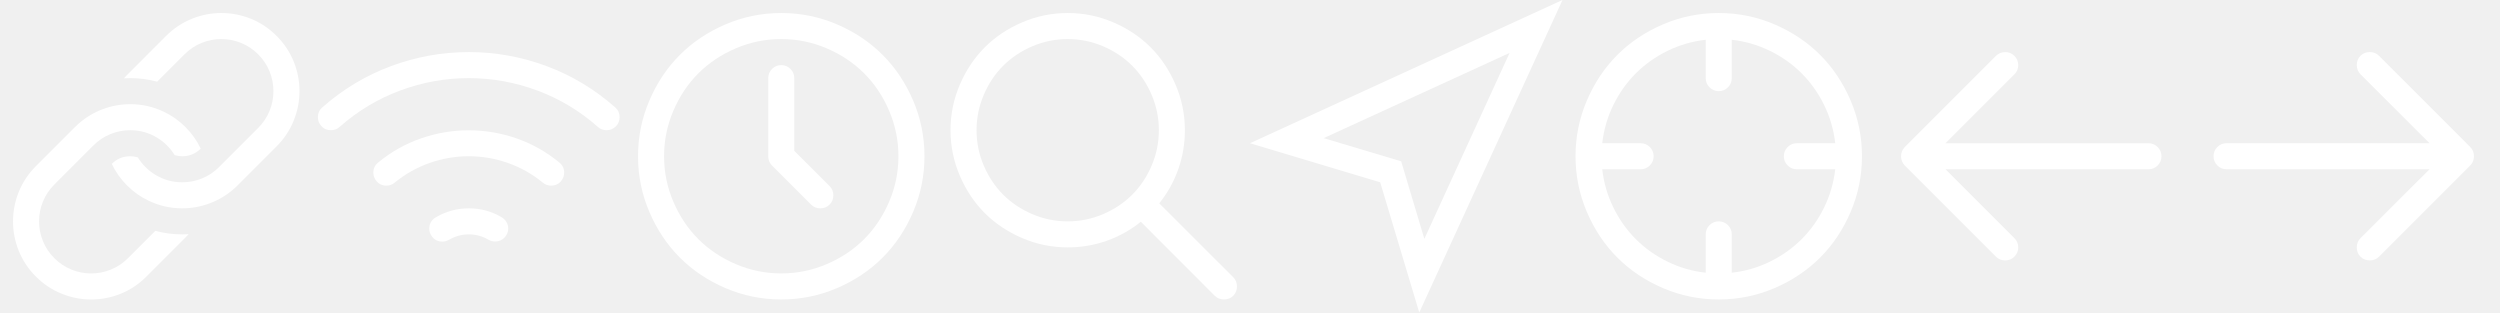
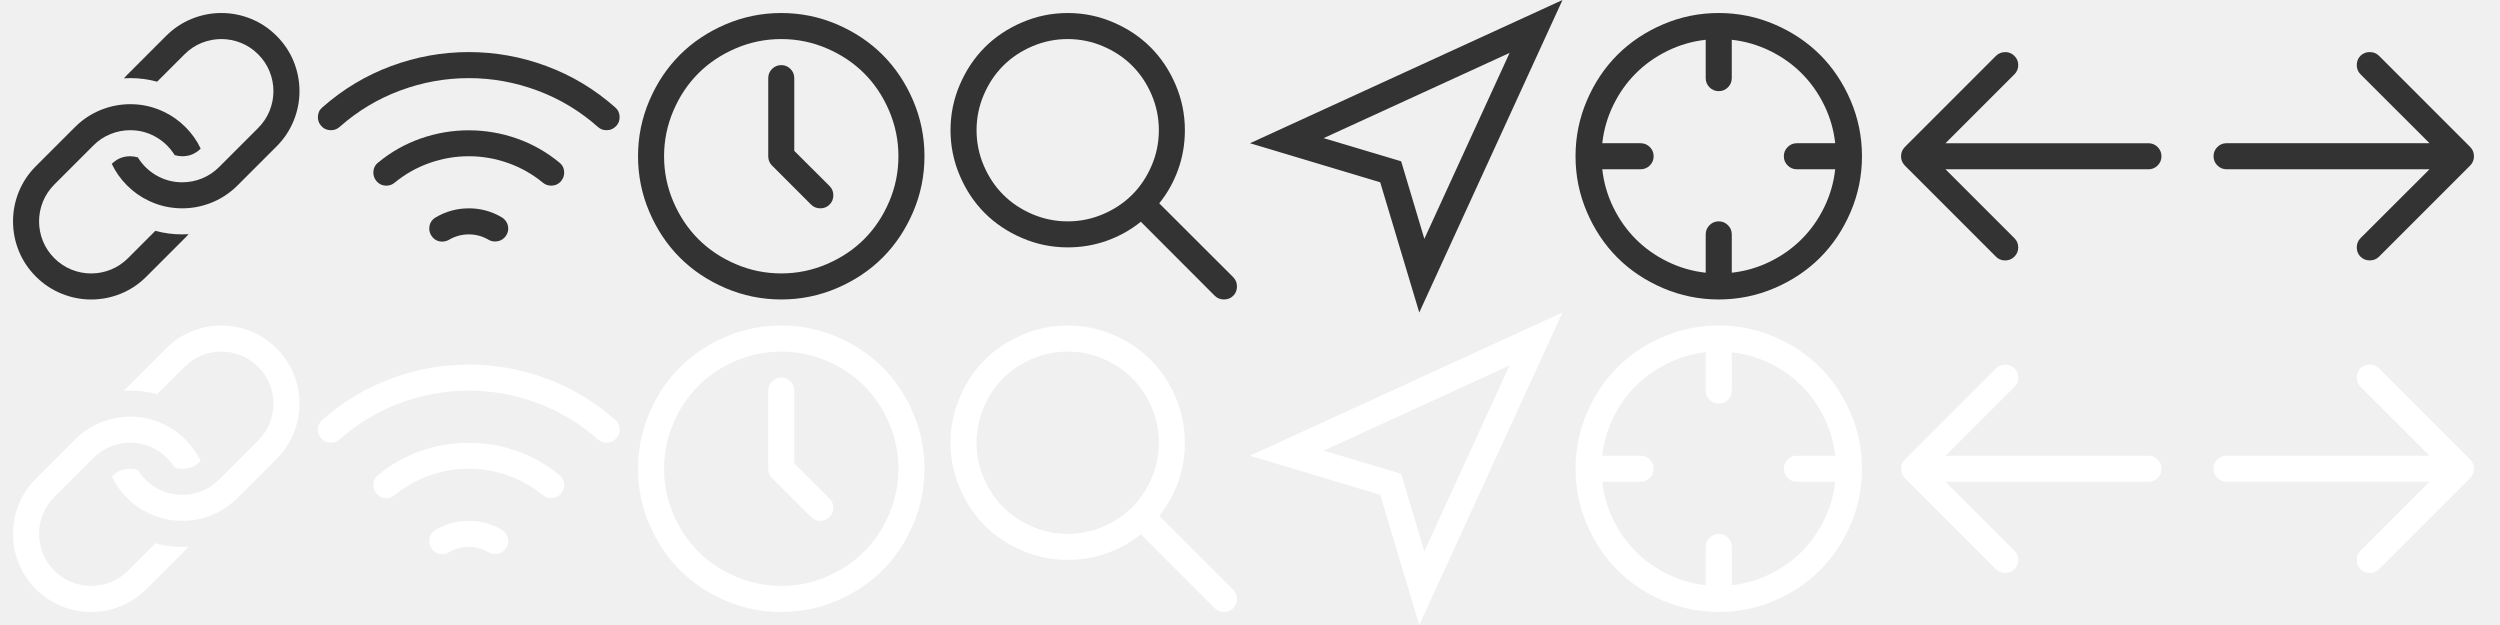
- <svg xmlns="http://www.w3.org/2000/svg" xmlns:xlink="http://www.w3.org/1999/xlink" version="1.1" width="256" height="32" viewBox="0 0 256 32">
+ <svg xmlns="http://www.w3.org/2000/svg" xmlns:xlink="http://www.w3.org/1999/xlink" version="1.1" width="256" height="64" viewBox="0 0 256 64">
  <defs>
-     <g id="icon-link">
-       <path class="path1" d="M22.667 1.333q1.573 0 3.036 0.594t2.62 1.75 1.75 2.62 0.594 3.036q0 1.563-0.599 3.036t-1.745 2.62l-4 4q-0.115 0.115-0.344 0.323-1.115 0.99-2.49 1.505t-2.823 0.516q-1.823 0-3.448-0.781-1.219-0.573-2.208-1.563t-1.563-2.208q0.781-0.781 1.885-0.781 0.385 0 0.781 0.115 0.677 1.094 1.771 1.771 1.281 0.781 2.781 0.781 1.042 0 2.021-0.396t1.75-1.167l4-4q0.771-0.771 1.167-1.75t0.396-2.021-0.396-2.021-1.167-1.75-1.75-1.167-2.021-0.396-2.021 0.396-1.75 1.167l-2.802 2.802q-1.333-0.365-2.76-0.365-0.229 0-0.646 0.021 0.208-0.229 0.323-0.344l4-4q1.146-1.146 2.62-1.745t3.036-0.599zM13.333 10.667q1.823 0 3.448 0.781 1.219 0.573 2.208 1.563t1.563 2.208q-0.781 0.781-1.885 0.781-0.385 0-0.781-0.115-0.677-1.094-1.771-1.771-1.281-0.781-2.781-0.781-1.042 0-2.021 0.396t-1.75 1.167l-4 4q-0.771 0.771-1.167 1.75t-0.396 2.021 0.396 2.021 1.167 1.75 1.75 1.167 2.021 0.396 2.021-0.396 1.75-1.167l2.802-2.802q1.333 0.365 2.76 0.365 0.229 0 0.646-0.021-0.208 0.229-0.323 0.344l-4 4q-1.156 1.156-2.62 1.75t-3.036 0.594q-1.563 0-3.036-0.599t-2.62-1.745q-1.156-1.156-1.75-2.62t-0.594-3.036 0.594-3.036 1.75-2.62l4-4q0.115-0.115 0.344-0.323 1.115-0.99 2.49-1.505t2.823-0.516z" />
+     <g id="link">
+       <path d="M22.667 1.333q1.573 0 3.036 0.594t2.62 1.75 1.75 2.62 0.594 3.036q0 1.563-0.599 3.036t-1.745 2.62l-4 4q-0.115 0.115-0.344 0.323-1.115 0.99-2.49 1.505t-2.823 0.516q-1.823 0-3.448-0.781-1.219-0.573-2.208-1.563t-1.563-2.208q0.781-0.781 1.885-0.781 0.385 0 0.781 0.115 0.677 1.094 1.771 1.771 1.281 0.781 2.781 0.781 1.042 0 2.021-0.396t1.75-1.167l4-4q0.771-0.771 1.167-1.75t0.396-2.021-0.396-2.021-1.167-1.75-1.75-1.167-2.021-0.396-2.021 0.396-1.75 1.167l-2.802 2.802q-1.333-0.365-2.76-0.365-0.229 0-0.646 0.021 0.208-0.229 0.323-0.344l4-4q1.146-1.146 2.62-1.745t3.036-0.599zM13.333 10.667q1.823 0 3.448 0.781 1.219 0.573 2.208 1.563t1.563 2.208q-0.781 0.781-1.885 0.781-0.385 0-0.781-0.115-0.677-1.094-1.771-1.771-1.281-0.781-2.781-0.781-1.042 0-2.021 0.396t-1.75 1.167l-4 4q-0.771 0.771-1.167 1.75t-0.396 2.021 0.396 2.021 1.167 1.75 1.75 1.167 2.021 0.396 2.021-0.396 1.75-1.167l2.802-2.802q1.333 0.365 2.76 0.365 0.229 0 0.646-0.021-0.208 0.229-0.323 0.344l-4 4q-1.156 1.156-2.62 1.75t-3.036 0.594q-1.563 0-3.036-0.599t-2.62-1.745q-1.156-1.156-1.75-2.62t-0.594-3.036 0.594-3.036 1.75-2.62l4-4q0.115-0.115 0.344-0.323 1.115-0.99 2.49-1.505t2.823-0.516z" />
    </g>
-     <g id="icon-signal">
-       <path class="path1" d="M16 5.333q4.094 0 7.969 1.438t7.031 4.229q0.448 0.385 0.448 1 0 0.521-0.333 0.885l-0.063 0.063q-0.385 0.385-0.938 0.385-0.521 0-0.885-0.333-2.781-2.458-6.203-3.729t-7.026-1.271-7.026 1.271-6.203 3.729q-0.365 0.333-0.885 0.333-0.615 0-1-0.448-0.333-0.365-0.333-0.885 0-0.615 0.448-1 3.167-2.792 7.036-4.229t7.964-1.438zM16.01 21.333q1.813 0 3.365 0.917 0.313 0.188 0.49 0.495t0.177 0.661-0.188 0.667q-0.094 0.156-0.208 0.271-0.385 0.385-0.948 0.385-0.375 0-0.667-0.177-0.948-0.552-2.021-0.552-1.083 0-2.031 0.552-0.333 0.188-0.677 0.188-0.76 0-1.156-0.656-0.188-0.313-0.188-0.667 0-0.76 0.656-1.156 1.573-0.927 3.396-0.927zM16 13.344q2.521 0 4.906 0.833t4.375 2.469q0.49 0.396 0.49 1.031 0 0.479-0.302 0.844-0.063 0.083-0.083 0.104-0.385 0.385-0.938 0.385-0.49 0-0.854-0.302-1.625-1.333-3.583-2.021t-4.01-0.688-4.01 0.688-3.583 2.021q-0.365 0.302-0.844 0.302-0.635 0-1.031-0.49-0.302-0.365-0.302-0.844 0-0.635 0.49-1.031 1.979-1.635 4.375-2.469t4.906-0.833z" />
+     <g id="signal">
+       <path d="M16 5.333q4.094 0 7.969 1.438t7.031 4.229q0.448 0.385 0.448 1 0 0.521-0.333 0.885l-0.063 0.063q-0.385 0.385-0.938 0.385-0.521 0-0.885-0.333-2.781-2.458-6.203-3.729t-7.026-1.271-7.026 1.271-6.203 3.729q-0.365 0.333-0.885 0.333-0.615 0-1-0.448-0.333-0.365-0.333-0.885 0-0.615 0.448-1 3.167-2.792 7.036-4.229t7.964-1.438zM16.010 21.333q1.813 0 3.365 0.917 0.313 0.188 0.49 0.495t0.177 0.661-0.188 0.667q-0.094 0.156-0.208 0.271-0.385 0.385-0.948 0.385-0.375 0-0.667-0.177-0.948-0.552-2.021-0.552-1.083 0-2.031 0.552-0.333 0.188-0.677 0.188-0.76 0-1.156-0.656-0.188-0.313-0.188-0.667 0-0.76 0.656-1.156 1.573-0.927 3.396-0.927zM16 13.344q2.521 0 4.906 0.833t4.375 2.469q0.49 0.396 0.49 1.031 0 0.479-0.302 0.844-0.063 0.083-0.083 0.104-0.385 0.385-0.938 0.385-0.49 0-0.854-0.302-1.625-1.333-3.583-2.021t-4.010-0.688-4.010 0.688-3.583 2.021q-0.365 0.302-0.844 0.302-0.635 0-1.031-0.49-0.302-0.365-0.302-0.844 0-0.635 0.49-1.031 1.979-1.635 4.375-2.469t4.906-0.833z" />
    </g>
-     <g id="icon-clock">
-       <path class="path1" d="M16 1.333q2.99 0 5.703 1.161t4.677 3.125 3.125 4.677 1.161 5.703-1.161 5.703-3.125 4.677-4.677 3.125-5.703 1.161-5.703-1.161-4.677-3.125-3.125-4.677-1.161-5.703 1.161-5.703 3.125-4.677 4.677-3.125 5.703-1.161zM16 4q-2.438 0-4.661 0.953t-3.828 2.557-2.557 3.828-0.953 4.661 0.953 4.661 2.557 3.828 3.828 2.557 4.661 0.953 4.661-0.953 3.828-2.557 2.557-3.828 0.953-4.661-0.953-4.661-2.557-3.828-3.828-2.557-4.661-0.953zM16 6.667q0.552 0 0.943 0.391t0.391 0.943v7.448l3.615 3.604q0.385 0.385 0.385 0.948t-0.385 0.948-0.948 0.385-0.948-0.385l-4-4q-0.385-0.385-0.385-0.948v-8q0-0.552 0.391-0.943t0.943-0.391z" />
+     <g id="clock">
+       <path d="M16 1.333q2.99 0 5.703 1.161t4.677 3.125 3.125 4.677 1.161 5.703-1.161 5.703-3.125 4.677-4.677 3.125-5.703 1.161-5.703-1.161-4.677-3.125-3.125-4.677-1.161-5.703 1.161-5.703 3.125-4.677 4.677-3.125 5.703-1.161zM16 4q-2.438 0-4.661 0.953t-3.828 2.557-2.557 3.828-0.953 4.661 0.953 4.661 2.557 3.828 3.828 2.557 4.661 0.953 4.661-0.953 3.828-2.557 2.557-3.828 0.953-4.661-0.953-4.661-2.557-3.828-3.828-2.557-4.661-0.953zM16 6.667q0.552 0 0.943 0.391t0.391 0.943v7.448l3.615 3.604q0.385 0.385 0.385 0.948t-0.385 0.948-0.948 0.385-0.948-0.385l-4-4q-0.385-0.385-0.385-0.948v-8q0-0.552 0.391-0.943t0.943-0.391z" />
    </g>
-     <g id="icon-search">
-       <path class="path1" d="M13.333 1.333q2.438 0 4.661 0.953t3.828 2.557 2.557 3.828 0.953 4.661q0 2.094-0.682 4.01t-1.943 3.479l7.573 7.563q0.385 0.385 0.385 0.948 0 0.573-0.38 0.953t-0.953 0.38q-0.563 0-0.948-0.385l-7.563-7.573q-1.563 1.26-3.479 1.943t-4.01 0.682q-2.438 0-4.661-0.953t-3.828-2.557-2.557-3.828-0.953-4.661 0.953-4.661 2.557-3.828 3.828-2.557 4.661-0.953zM13.333 4q-1.896 0-3.625 0.74t-2.979 1.99-1.99 2.979-0.74 3.625 0.74 3.625 1.99 2.979 2.979 1.99 3.625 0.74 3.625-0.74 2.979-1.99 1.99-2.979 0.74-3.625-0.74-3.625-1.99-2.979-2.979-1.99-3.625-0.74z" />
+     <g id="search">
+       <path d="M13.333 1.333q2.438 0 4.661 0.953t3.828 2.557 2.557 3.828 0.953 4.661q0 2.094-0.682 4.010t-1.943 3.479l7.573 7.563q0.385 0.385 0.385 0.948 0 0.573-0.38 0.953t-0.953 0.38q-0.563 0-0.948-0.385l-7.563-7.573q-1.563 1.26-3.479 1.943t-4.010 0.682q-2.438 0-4.661-0.953t-3.828-2.557-2.557-3.828-0.953-4.661 0.953-4.661 2.557-3.828 3.828-2.557 4.661-0.953zM13.333 4q-1.896 0-3.625 0.74t-2.979 1.99-1.99 2.979-0.74 3.625 0.74 3.625 1.99 2.979 2.979 1.99 3.625 0.74 3.625-0.74 2.979-1.99 1.99-2.979 0.74-3.625-0.74-3.625-1.99-2.979-2.979-1.99-3.625-0.74z" />
    </g>
-     <g id="icon-location">
-       <path class="path1" d="M0 14.667l32-14.667-14.667 32-4-13.333zM17.854 24.458l8.729-19.042-19.042 8.729 7.938 2.375z" />
+     <g id="address">
+       <path d="M0 14.667l32-14.667-14.667 32-4-13.333zM17.854 24.458l8.729-19.042-19.042 8.729 7.938 2.375z" />
    </g>
-     <g id="icon-location-2">
-       <path class="path1" d="M16 1.333q2.99 0 5.703 1.161t4.677 3.125 3.125 4.677 1.161 5.703-1.161 5.703-3.125 4.677-4.677 3.125-5.703 1.161-5.703-1.161-4.677-3.125-3.125-4.677-1.161-5.703 1.161-5.703 3.125-4.677 4.677-3.125 5.703-1.161zM17.333 4.073v3.927q0 0.552-0.391 0.943t-0.943 0.391-0.943-0.391-0.391-0.943v-3.927q-2.063 0.229-3.911 1.135t-3.245 2.302-2.302 3.245-1.135 3.911h3.927q0.552 0 0.943 0.391t0.391 0.943-0.391 0.943-0.943 0.391h-3.927q0.229 2.063 1.135 3.911t2.302 3.245 3.245 2.302 3.911 1.135v-3.927q0-0.552 0.391-0.943t0.943-0.391 0.943 0.391 0.391 0.943v3.927q2.063-0.229 3.911-1.135t3.245-2.302 2.302-3.245 1.135-3.911h-3.927q-0.552 0-0.943-0.391t-0.391-0.943 0.391-0.943 0.943-0.391h3.927q-0.229-2.063-1.135-3.911t-2.302-3.245-3.245-2.302-3.911-1.135z" />
+     <g id="position">
+       <path d="M16 1.333q2.99 0 5.703 1.161t4.677 3.125 3.125 4.677 1.161 5.703-1.161 5.703-3.125 4.677-4.677 3.125-5.703 1.161-5.703-1.161-4.677-3.125-3.125-4.677-1.161-5.703 1.161-5.703 3.125-4.677 4.677-3.125 5.703-1.161zM17.333 4.073v3.927q0 0.552-0.391 0.943t-0.943 0.391-0.943-0.391-0.391-0.943v-3.927q-2.063 0.229-3.911 1.135t-3.245 2.302-2.302 3.245-1.135 3.911h3.927q0.552 0 0.943 0.391t0.391 0.943-0.391 0.943-0.943 0.391h-3.927q0.229 2.063 1.135 3.911t2.302 3.245 3.245 2.302 3.911 1.135v-3.927q0-0.552 0.391-0.943t0.943-0.391 0.943 0.391 0.391 0.943v3.927q2.063-0.229 3.911-1.135t3.245-2.302 2.302-3.245 1.135-3.911h-3.927q-0.552 0-0.943-0.391t-0.391-0.943 0.391-0.943 0.943-0.391h3.927q-0.229-2.063-1.135-3.911t-2.302-3.245-3.245-2.302-3.911-1.135z" />
    </g>
-     <g id="icon-arrow-left">
-       <path class="path1" d="M13.333 5.333q0.552 0 0.943 0.391t0.391 0.943q0 0.563-0.396 0.948l-7.052 7.052h20.781q0.552 0 0.943 0.391t0.391 0.943-0.391 0.943-0.943 0.391h-20.781l7.052 7.052q0.396 0.385 0.396 0.948 0 0.552-0.391 0.943t-0.943 0.391q-0.563 0-0.948-0.385l-9.333-9.333q-0.385-0.406-0.385-0.948t0.385-0.948l9.333-9.333q0.396-0.385 0.948-0.385z" />
+     <g id="left">
+       <path d="M13.333 5.333q0.552 0 0.943 0.391t0.391 0.943q0 0.563-0.396 0.948l-7.052 7.052h20.781q0.552 0 0.943 0.391t0.391 0.943-0.391 0.943-0.943 0.391h-20.781l7.052 7.052q0.396 0.385 0.396 0.948 0 0.552-0.391 0.943t-0.943 0.391q-0.563 0-0.948-0.385l-9.333-9.333q-0.385-0.406-0.385-0.948t0.385-0.948l9.333-9.333q0.396-0.385 0.948-0.385z" />
    </g>
-     <g id="icon-arrow-right">
-       <path class="path1" d="M18.667 5.333q0.563 0 0.948 0.385l9.333 9.333q0.385 0.385 0.385 0.948t-0.385 0.948l-9.333 9.333q-0.385 0.385-0.948 0.385-0.573 0-0.953-0.38t-0.38-0.953q0-0.563 0.385-0.948l7.063-7.052h-20.781q-0.552 0-0.943-0.391t-0.391-0.943 0.391-0.943 0.943-0.391h20.781l-7.063-7.052q-0.385-0.385-0.385-0.948 0-0.573 0.38-0.953t0.953-0.38z" />
+     <g id="right">
+       <path d="M18.667 5.333q0.563 0 0.948 0.385l9.333 9.333q0.385 0.385 0.385 0.948t-0.385 0.948l-9.333 9.333q-0.385 0.385-0.948 0.385-0.573 0-0.953-0.38t-0.38-0.953q0-0.563 0.385-0.948l7.063-7.052h-20.781q-0.552 0-0.943-0.391t-0.391-0.943 0.391-0.943 0.943-0.391h20.781l-7.063-7.052q-0.385-0.385-0.385-0.948 0-0.573 0.38-0.953t0.953-0.38z" />
    </g>
  </defs>
+   <g fill="#333">
+     <use xlink:href="#link" transform="translate(0 0)" />
+     <use xlink:href="#signal" transform="translate(32 0)" />
+     <use xlink:href="#clock" transform="translate(64 0)" />
+     <use xlink:href="#search" transform="translate(96 0)" />
+     <use xlink:href="#address" transform="translate(128 0)" />
+     <use xlink:href="#position" transform="translate(160 0)" />
+     <use xlink:href="#left" transform="translate(192 0)" />
+     <use xlink:href="#right" transform="translate(224 0)" />
+   </g>
  <g fill="#FFF">
-     <use xlink:href="#icon-link" transform="translate(0 0)" />
-     <use xlink:href="#icon-signal" transform="translate(32 0)" />
-     <use xlink:href="#icon-clock" transform="translate(64 0)" />
-     <use xlink:href="#icon-search" transform="translate(96 0)" />
-     <use xlink:href="#icon-location" transform="translate(128 0)" />
-     <use xlink:href="#icon-location-2" transform="translate(160 0)" />
-     <use xlink:href="#icon-arrow-left" transform="translate(192 0)" />
-     <use xlink:href="#icon-arrow-right" transform="translate(224 0)" />
+     <use xlink:href="#link" transform="translate(0 32)" />
+     <use xlink:href="#signal" transform="translate(32 32)" />
+     <use xlink:href="#clock" transform="translate(64 32)" />
+     <use xlink:href="#search" transform="translate(96 32)" />
+     <use xlink:href="#address" transform="translate(128 32)" />
+     <use xlink:href="#position" transform="translate(160 32)" />
+     <use xlink:href="#left" transform="translate(192 32)" />
+     <use xlink:href="#right" transform="translate(224 32)" />
  </g>
</svg>
